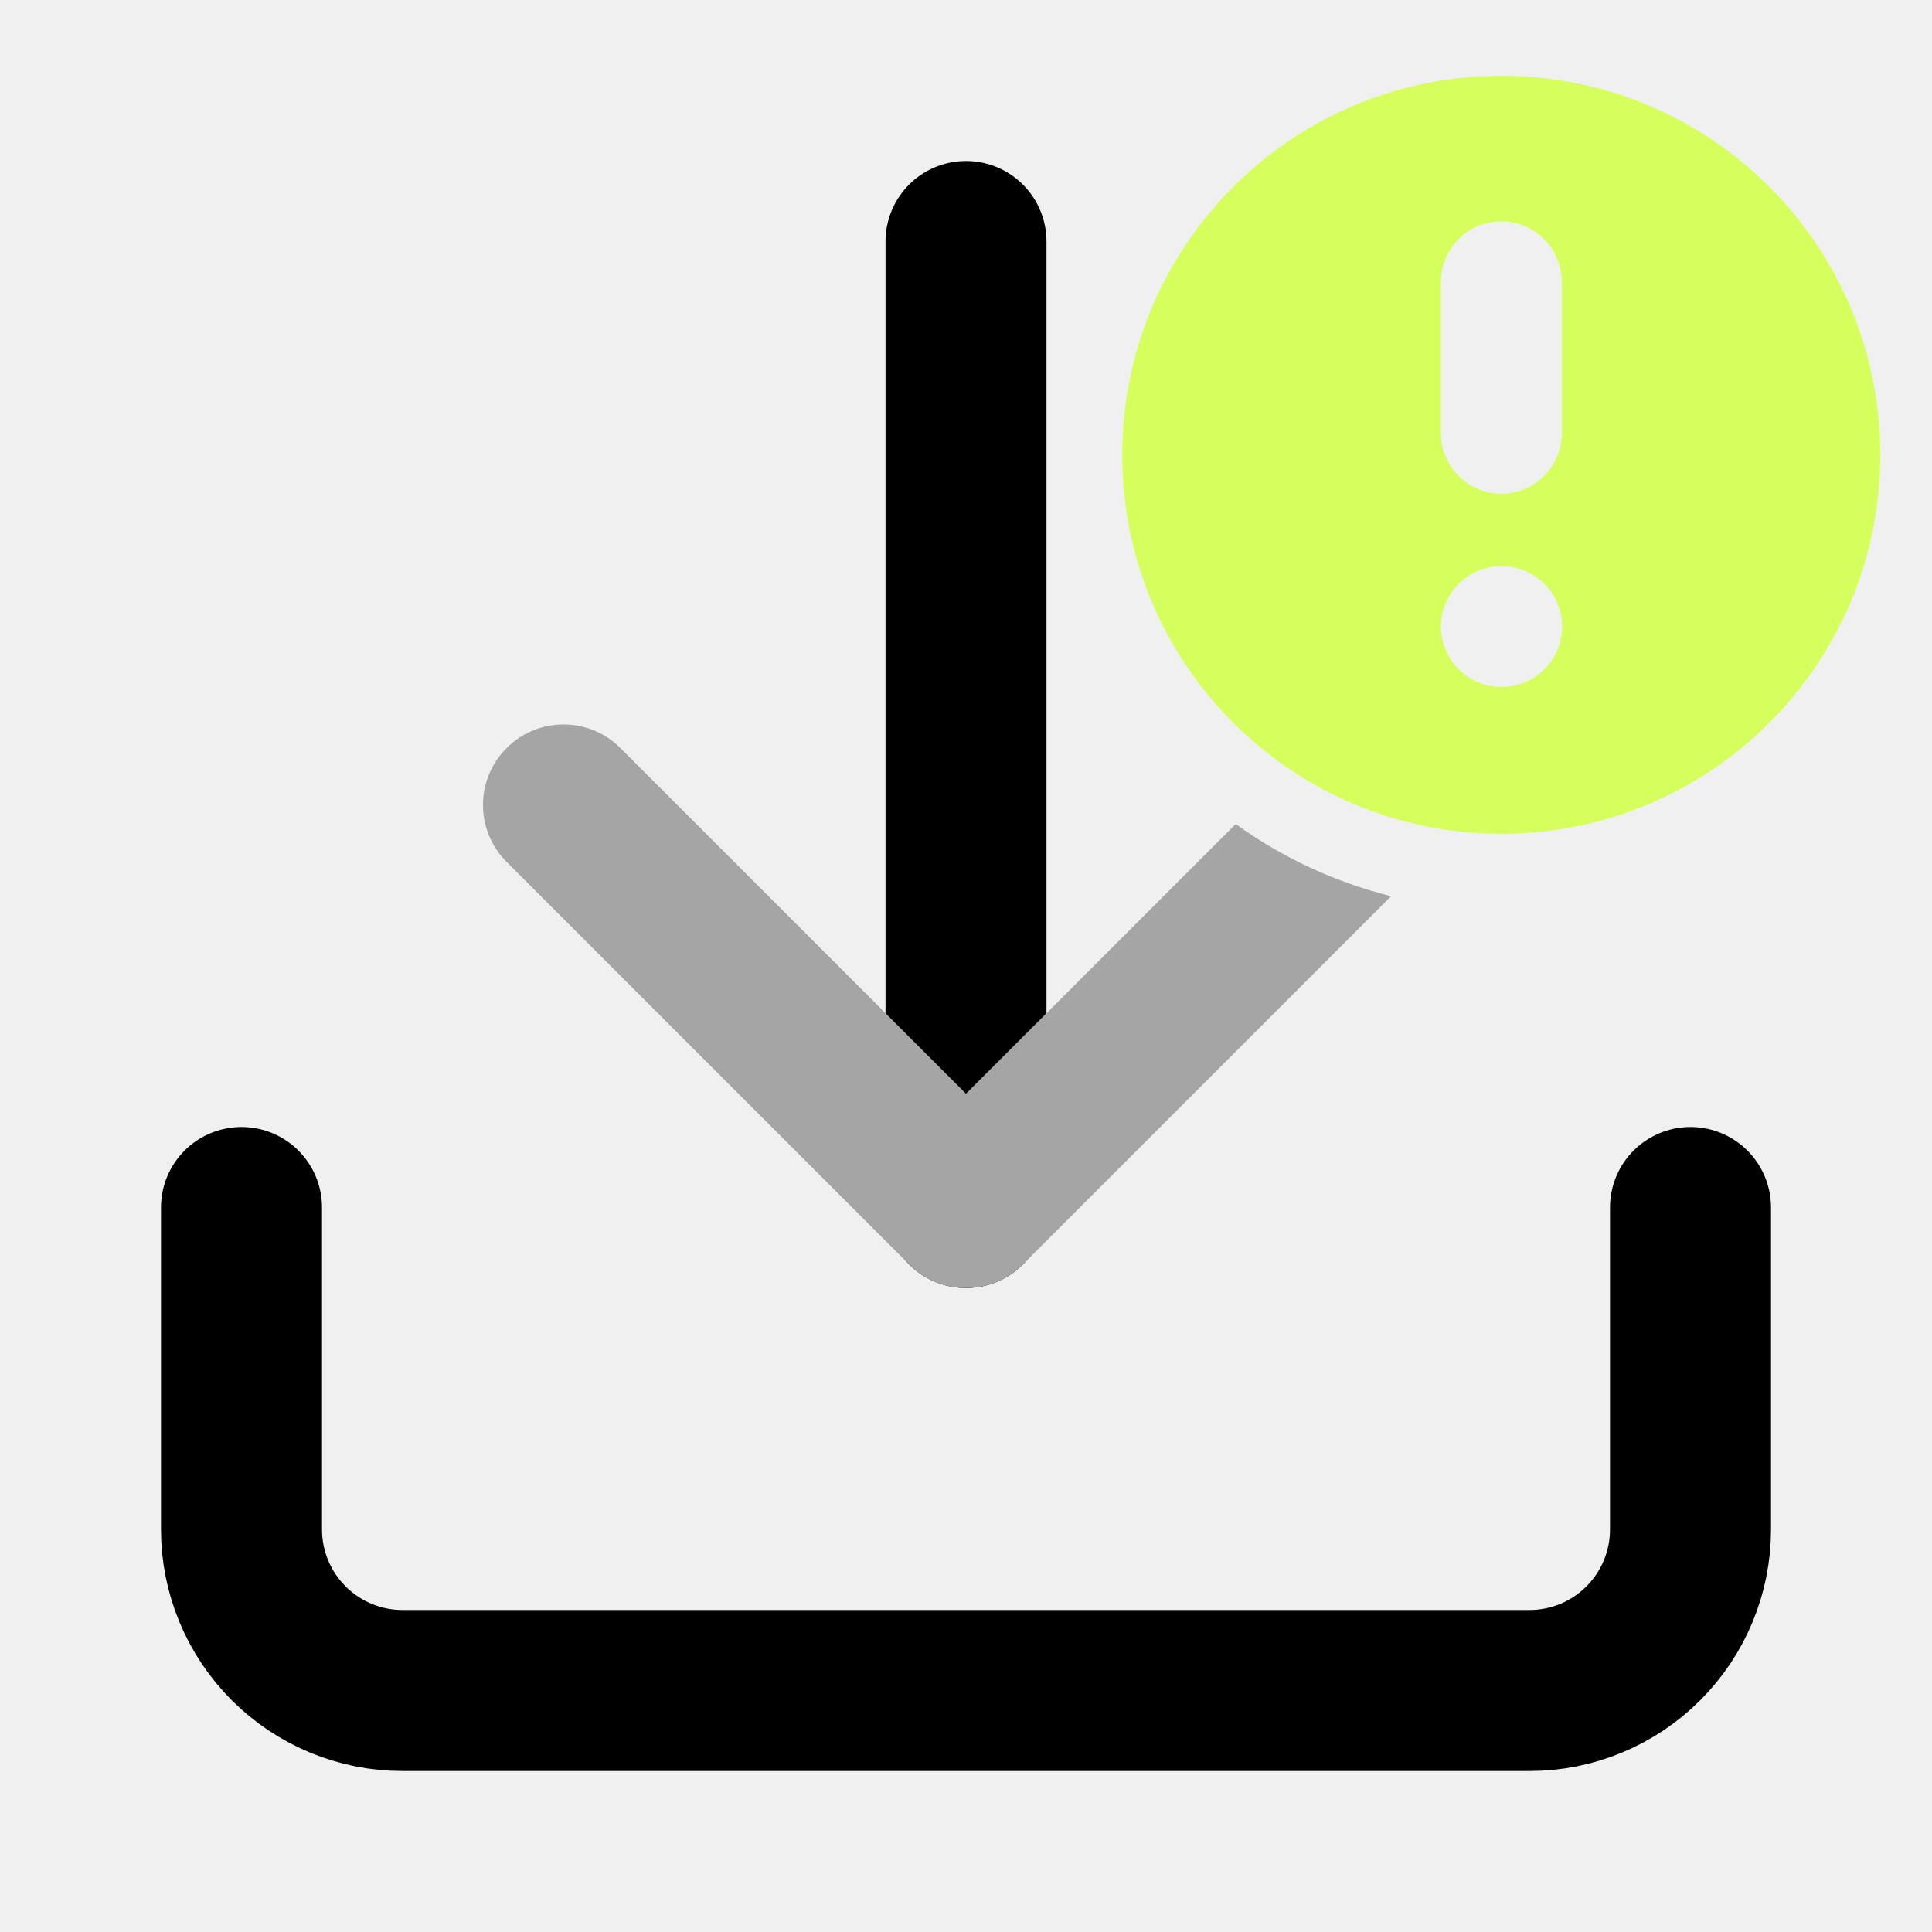
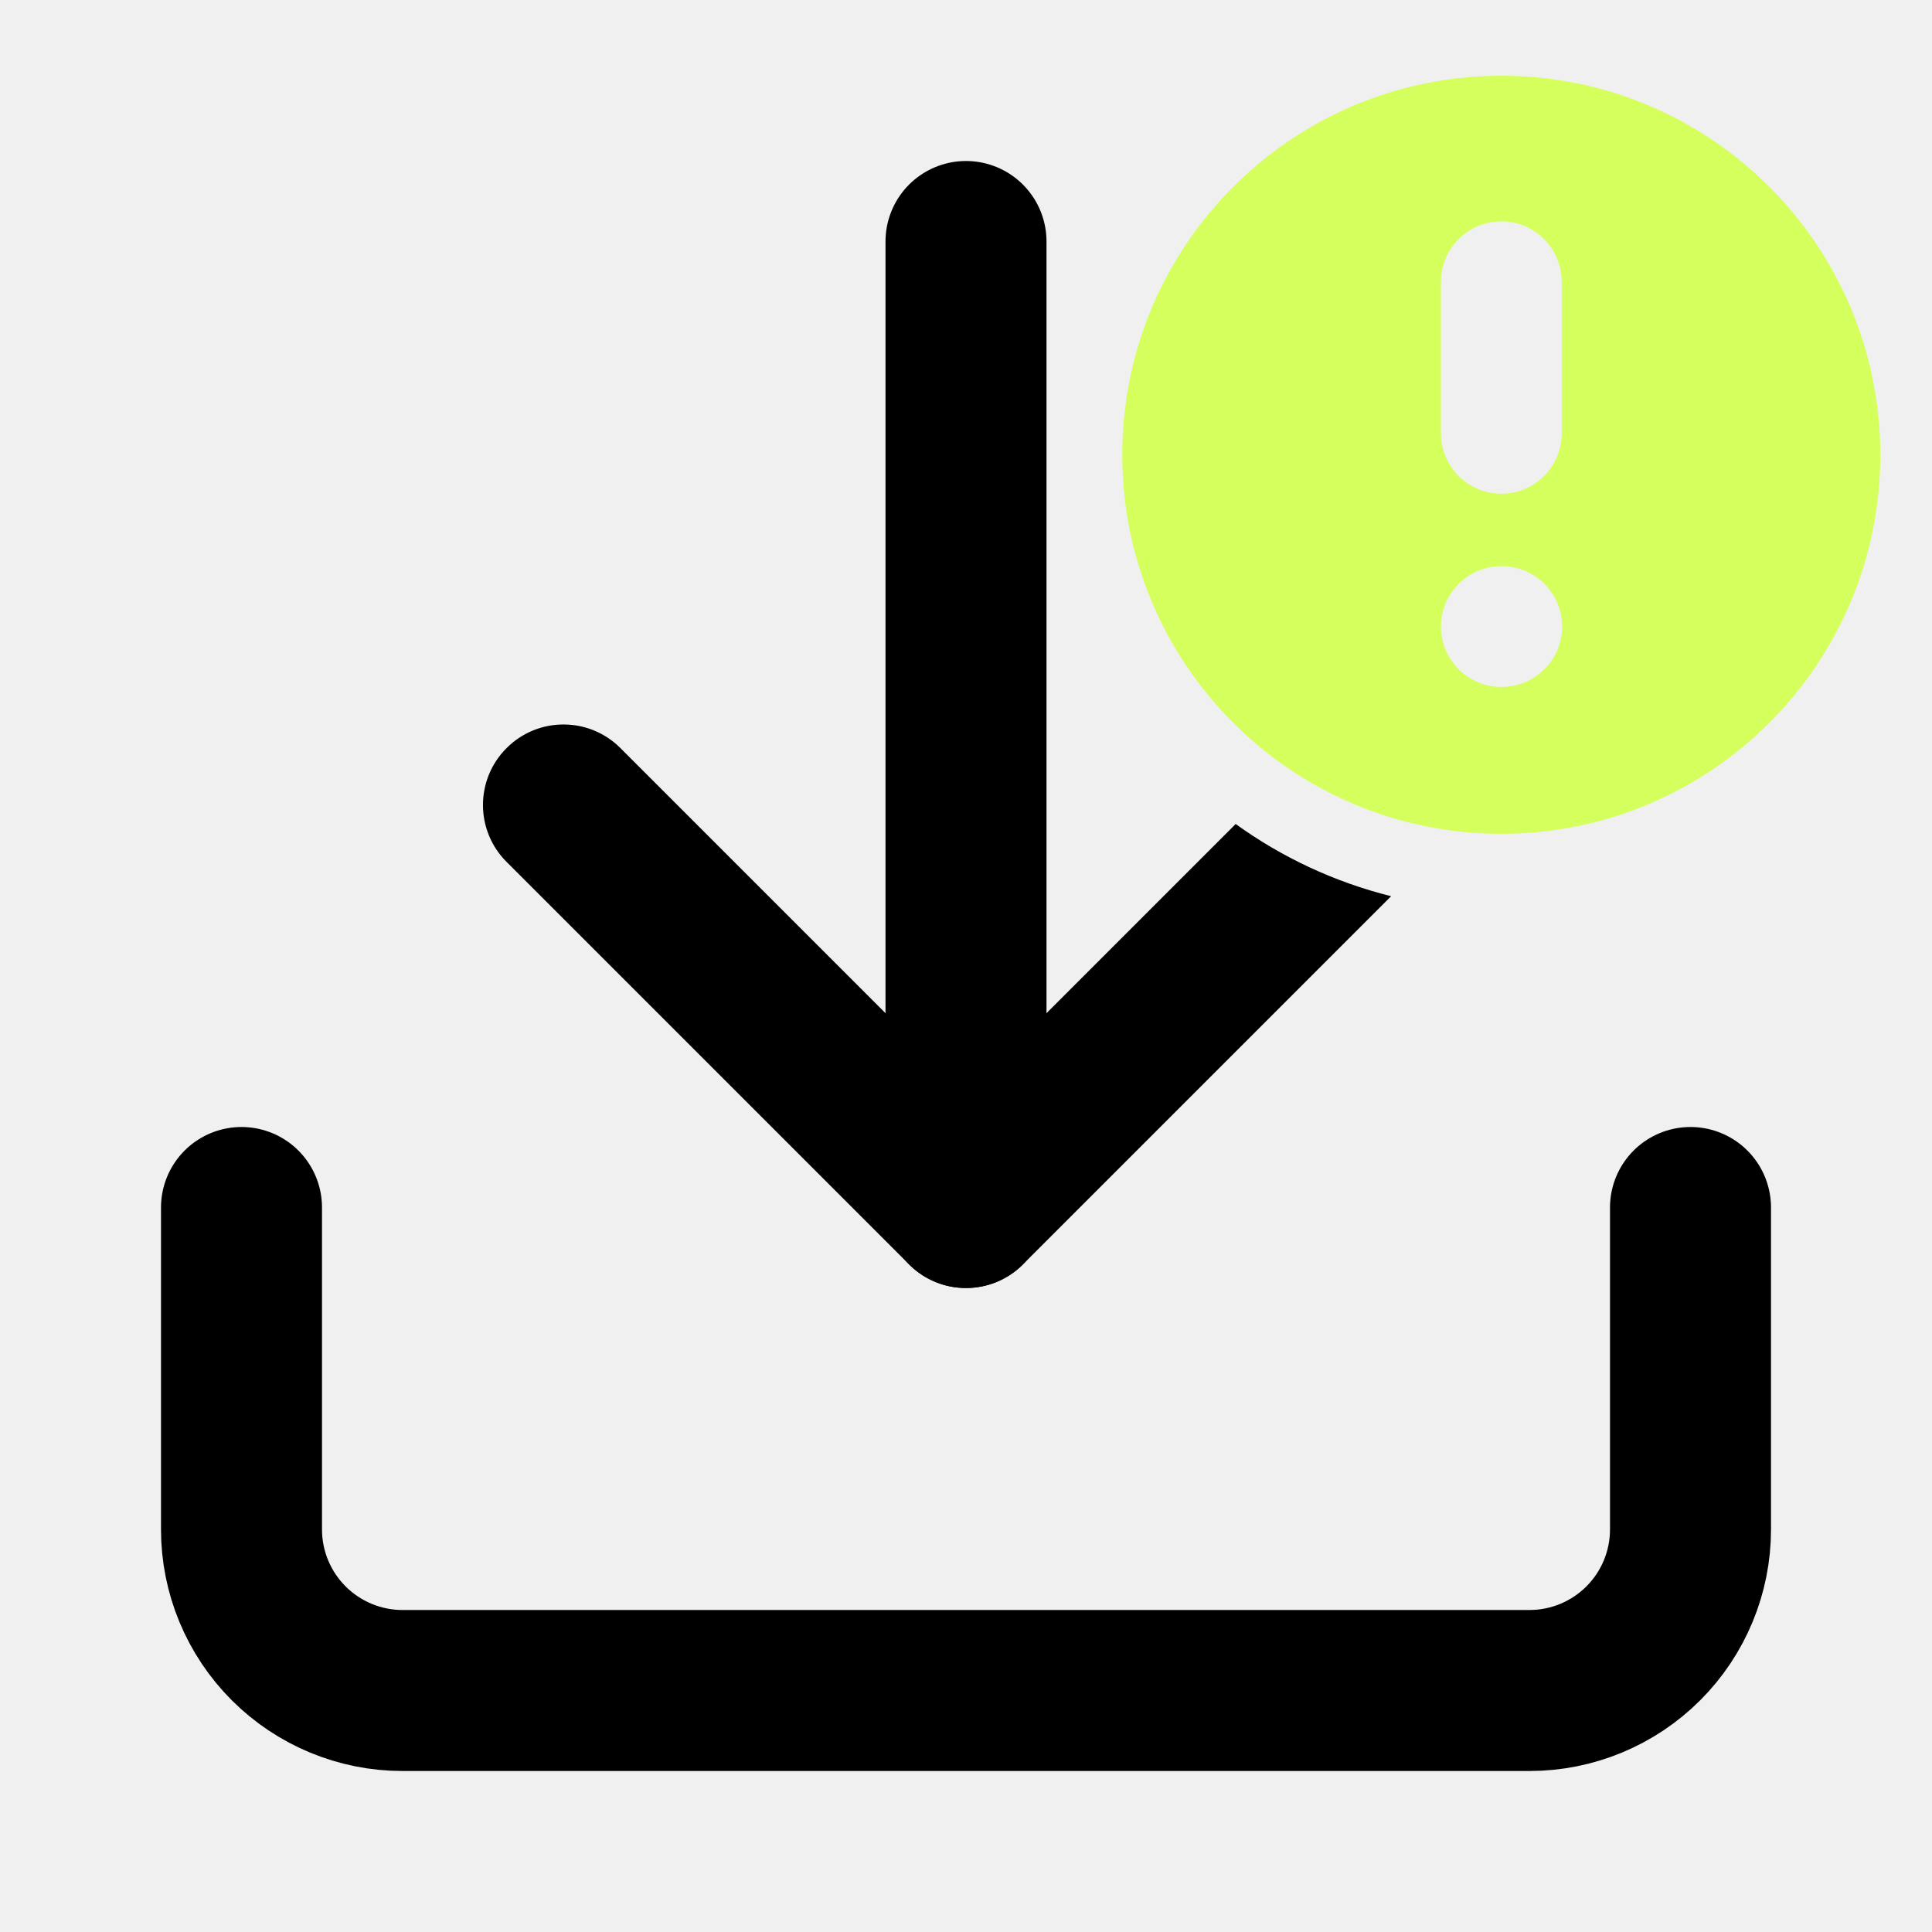
<svg xmlns="http://www.w3.org/2000/svg" width="24" height="24" viewBox="0 0 24 24" fill="none">
  <path d="M21 15V19C21 19.53 20.789 20.039 20.414 20.414C20.039 20.789 19.53 21 19 21H5C4.47 21 3.961 20.789 3.586 20.414C3.211 20.039 3 19.53 3 19V15" stroke="currentColor" stroke-width="2" stroke-linecap="round" stroke-linejoin="round" />
  <path d="M12 15V3" stroke="currentColor" stroke-width="2" stroke-linecap="round" stroke-linejoin="round" />
-   <path fill-rule="evenodd" clip-rule="evenodd" d="M17.281 11.133L12.707 15.707C12.317 16.098 11.683 16.098 11.293 15.707L6.293 10.707C5.902 10.317 5.902 9.683 6.293 9.293C6.683 8.902 7.317 8.902 7.707 9.293L12 13.586L15.35 10.236C15.922 10.649 16.576 10.957 17.281 11.133Z" fill="#A5A5A5" />
+   <path fill-rule="evenodd" clip-rule="evenodd" d="M17.281 11.133L12.707 15.707C12.317 16.098 11.683 16.098 11.293 15.707L6.293 10.707C5.902 10.317 5.902 9.683 6.293 9.293C6.683 8.902 7.317 8.902 7.707 9.293L12 13.586L15.35 10.236C15.922 10.649 16.576 10.957 17.281 11.133Z" fill="currentColor" />
  <g clip-path="url(#clip0_2045_48843)">
    <path fill-rule="evenodd" clip-rule="evenodd" d="M18.65 10.358C21.25 10.358 23.358 8.25 23.358 5.65C23.358 3.049 21.25 0.941 18.65 0.941C16.049 0.941 13.941 3.049 13.941 5.65C13.941 8.25 16.049 10.358 18.65 10.358ZM18.65 2.75C19.064 2.75 19.4 3.086 19.4 3.5V5.383C19.4 5.797 19.064 6.133 18.65 6.133C18.236 6.133 17.9 5.797 17.9 5.383V3.5C17.9 3.086 18.236 2.75 18.65 2.75ZM18.65 7.033C18.236 7.033 17.9 7.369 17.9 7.783C17.9 8.197 18.236 8.533 18.65 8.533H18.655C19.069 8.533 19.405 8.197 19.405 7.783C19.405 7.369 19.069 7.033 18.655 7.033H18.65Z" fill="#D5FF5C" />
  </g>
  <defs>
    <clipPath id="clip0_2045_48843">
      <rect width="11.3" height="11.3" fill="white" transform="translate(12.9999)" />
    </clipPath>
  </defs>
</svg>
